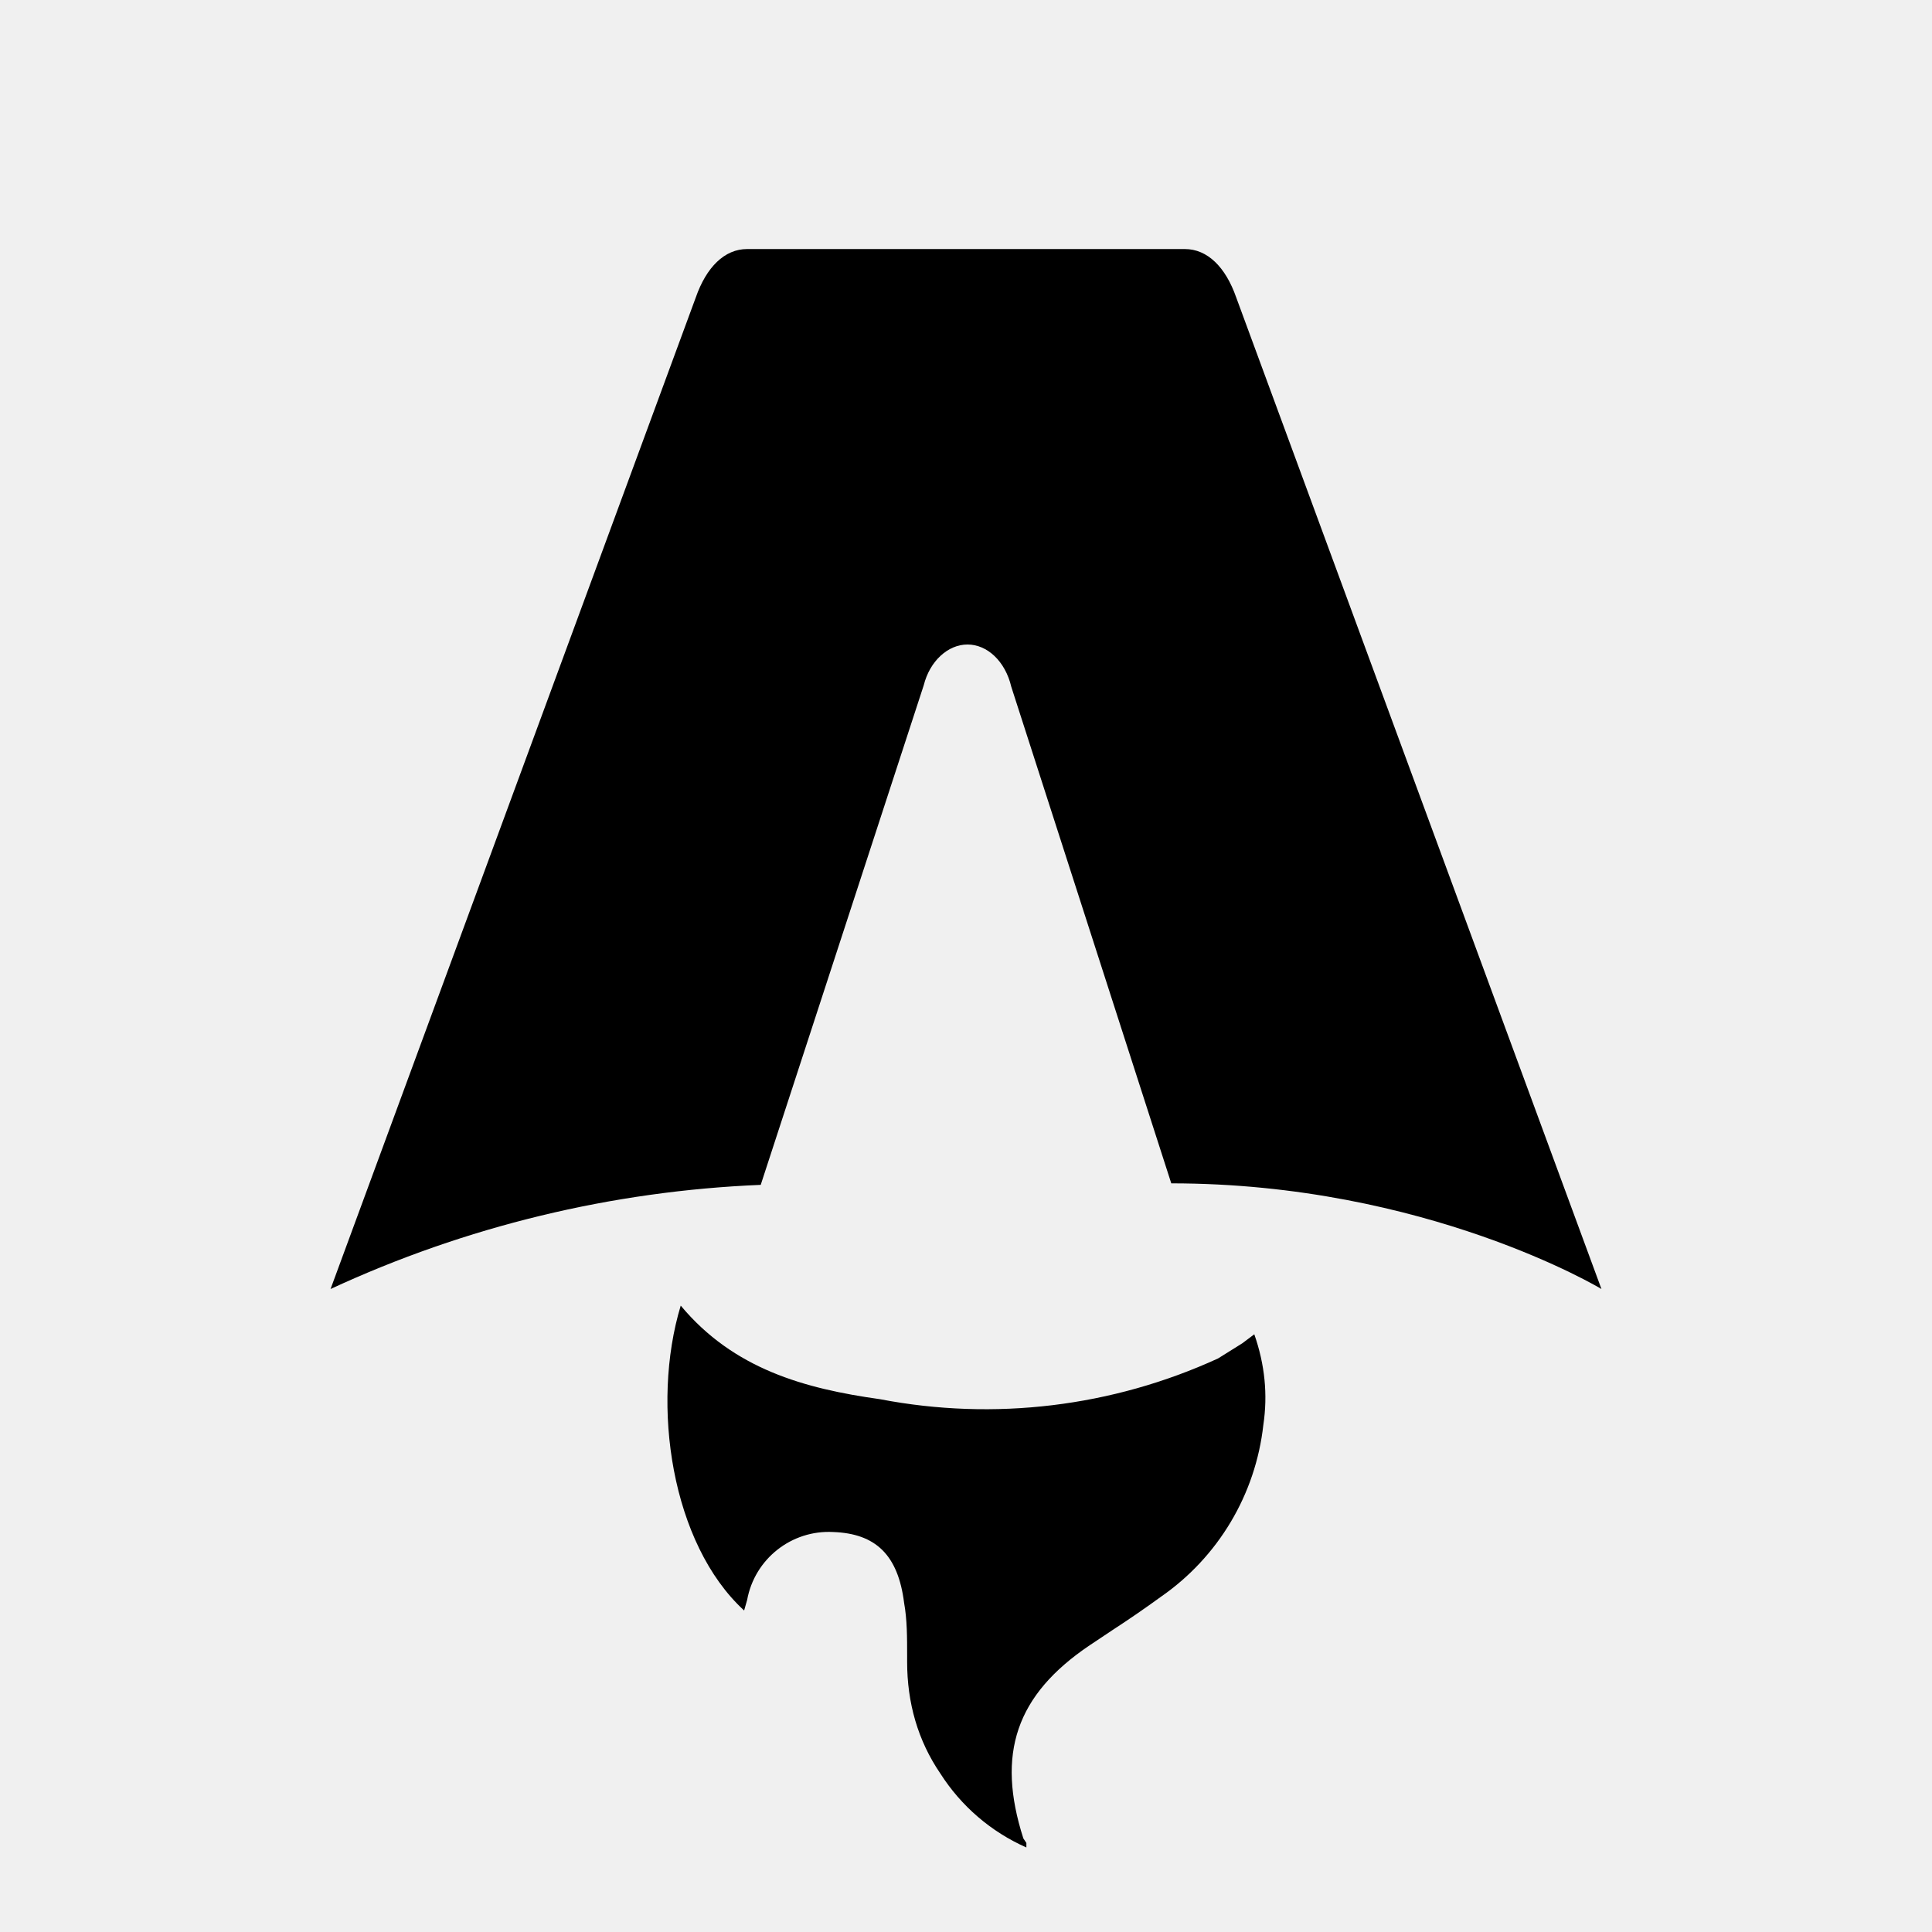
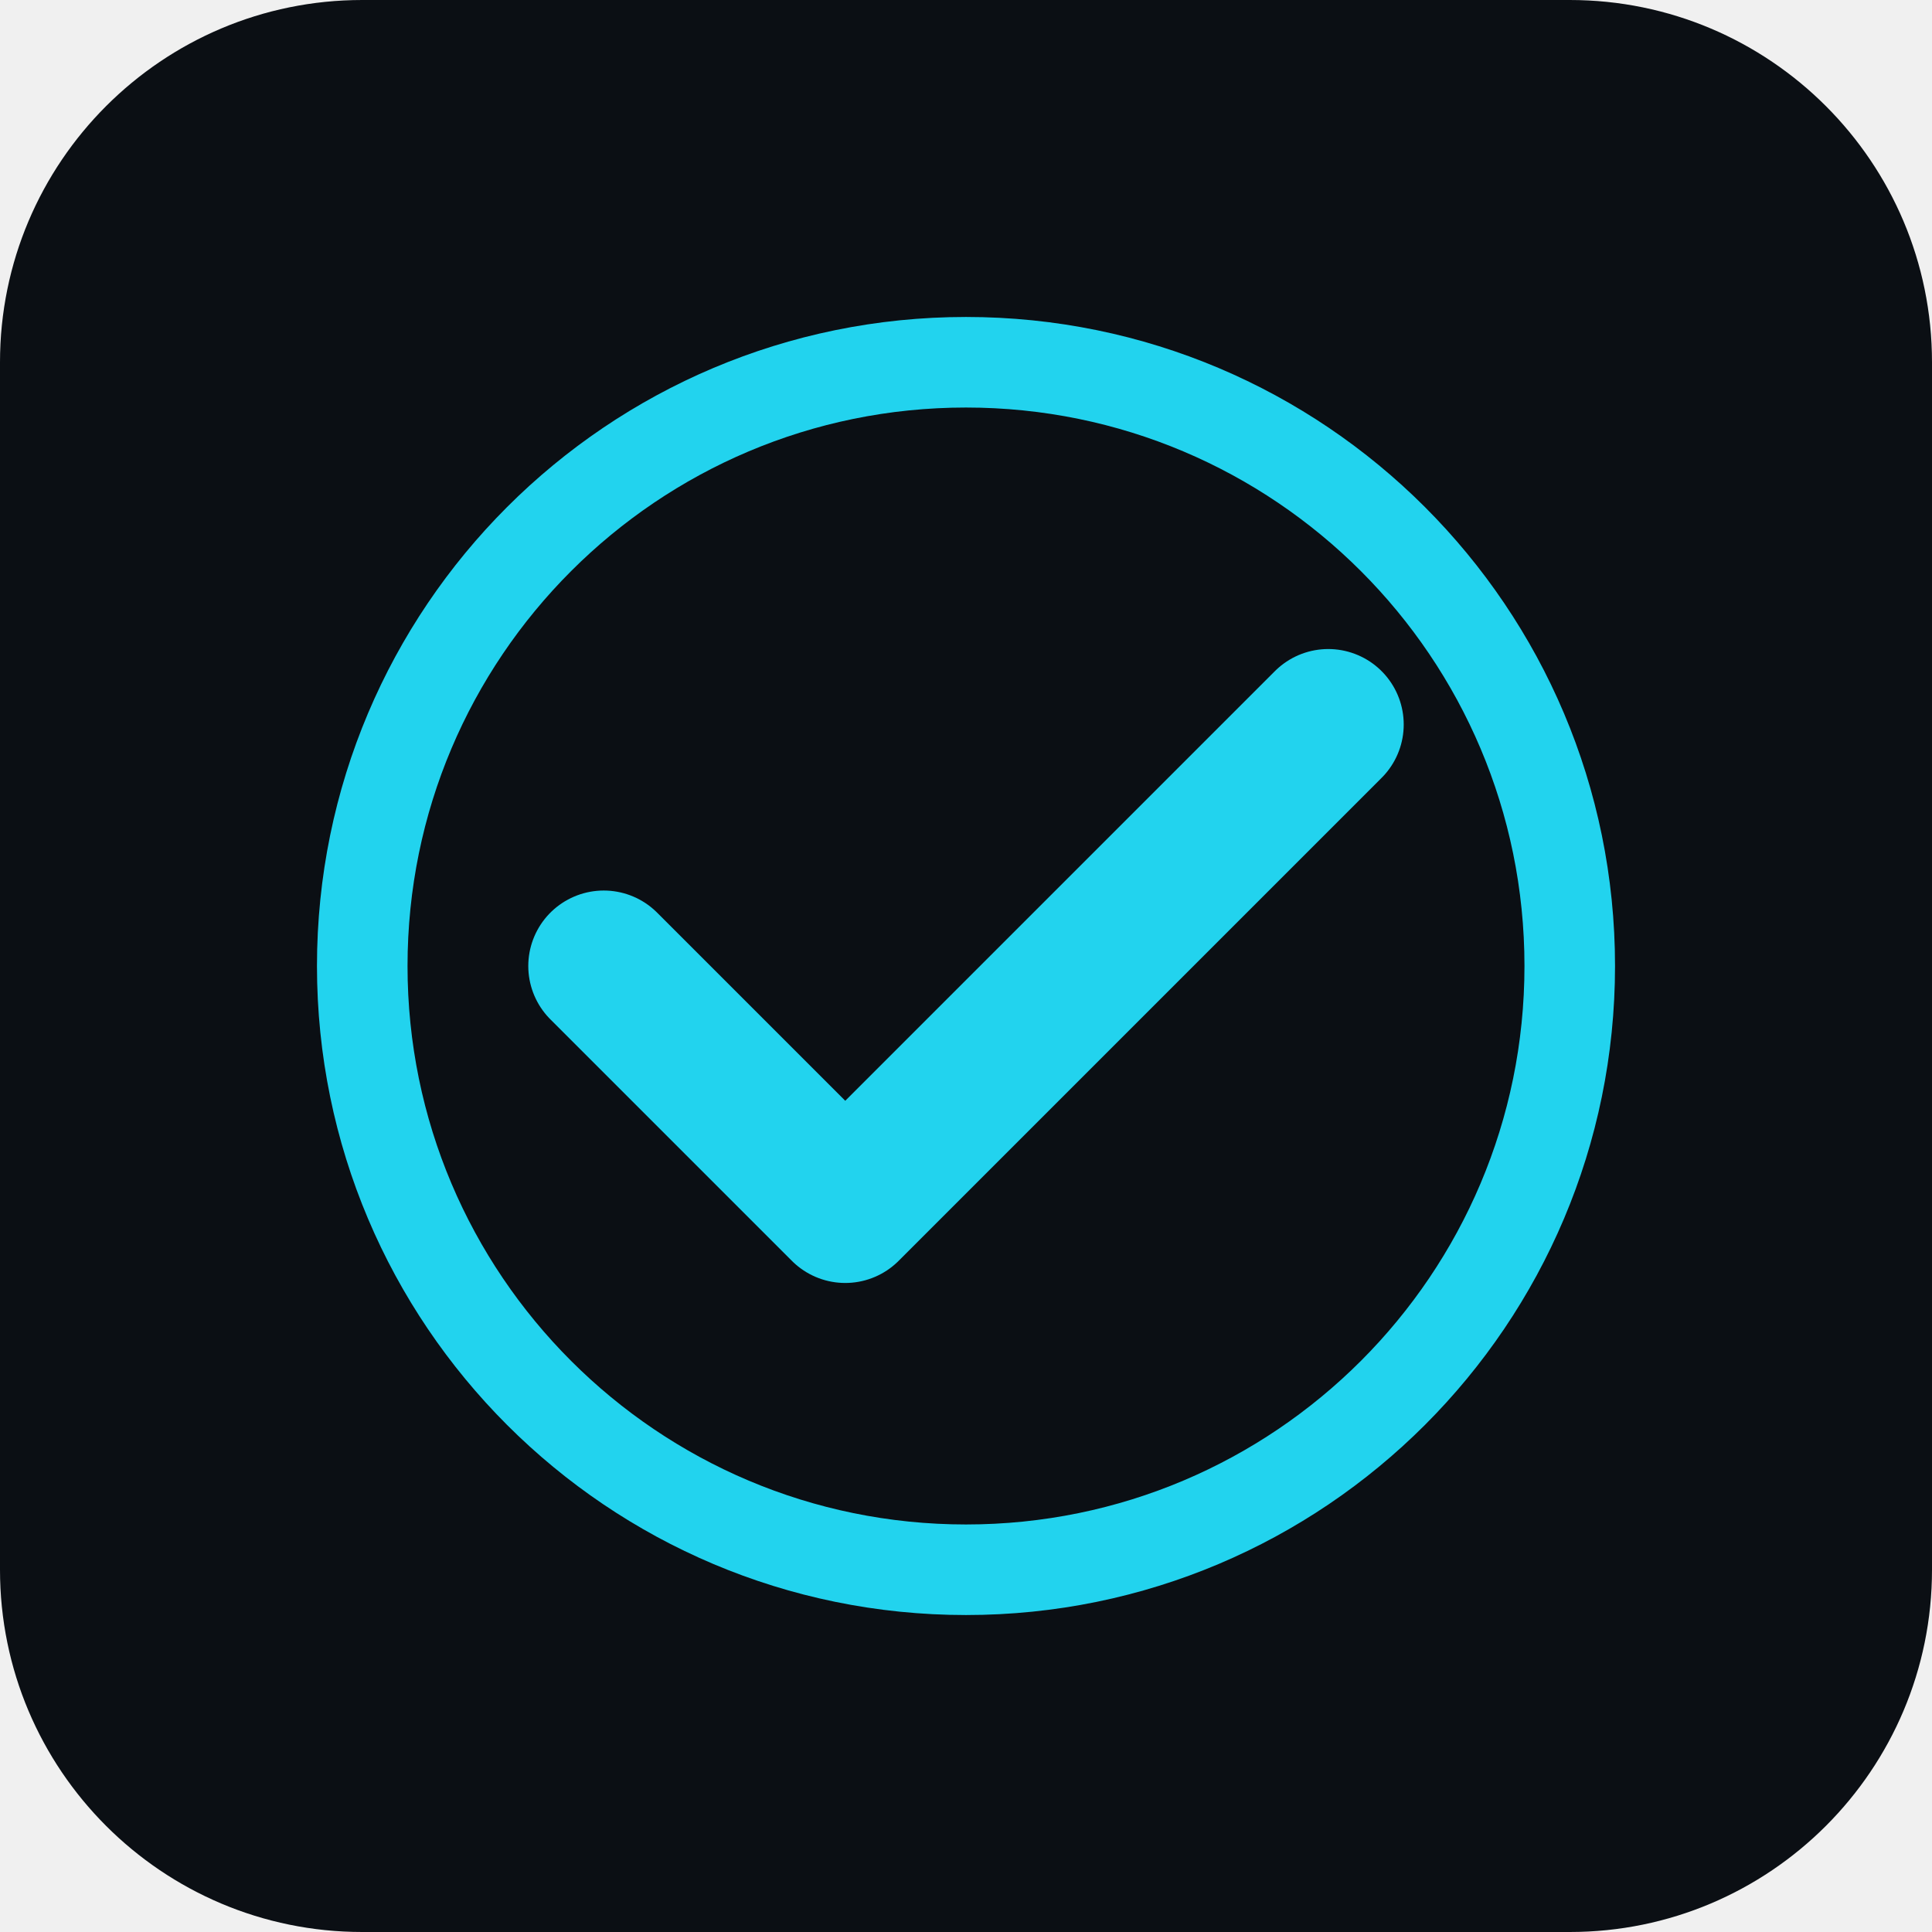
- <svg xmlns="http://www.w3.org/2000/svg" fill="none" viewBox="0 0 128 128">
-   <path d="M50.4 78.5a75.1 75.1 0 0 0-28.5 6.9l24.2-65.7c.7-2 1.9-3.2 3.4-3.2h29c1.5 0 2.7 1.2 3.4 3.2l24.2 65.7s-11.6-7-28.5-7L67 45.5c-.4-1.7-1.6-2.8-2.9-2.8-1.3 0-2.5 1.1-2.9 2.7L50.4 78.5Zm-1.1 28.2Zm-4.2-20.2c-2 6.6-.6 15.8 4.2 20.2a17.5 17.5 0 0 1 .2-.7 5.5 5.5 0 0 1 5.7-4.5c2.8.1 4.3 1.5 4.7 4.7.2 1.1.2 2.3.2 3.5v.4c0 2.7.7 5.2 2.2 7.4a13 13 0 0 0 5.7 4.9v-.3l-.2-.3c-1.8-5.6-.5-9.5 4.4-12.8l1.5-1a73 73 0 0 0 3.2-2.2 16 16 0 0 0 6.8-11.4c.3-2 .1-4-.6-6l-.8.6-1.6 1a37 37 0 0 1-22.4 2.7c-5-.7-9.7-2-13.2-6.2Z" />
-   <style>
-         path { fill: #000; }
-         @media (prefers-color-scheme: dark) {
-             path { fill: #FFF; }
-         }
-     </style>
+ <svg xmlns="http://www.w3.org/2000/svg" width="32" height="32" viewBox="0 0 32 32" fill="none">
+   <rect width="32" height="32" rx="6" fill="#0B0F14" />
+   <path d="M10 16L14 20L22 12" stroke="#22D3EE" stroke-width="2.5" stroke-linecap="round" stroke-linejoin="round" />
+   <circle cx="16" cy="16" r="10" stroke="#22D3EE" stroke-width="1.5" fill="none" />
</svg>
